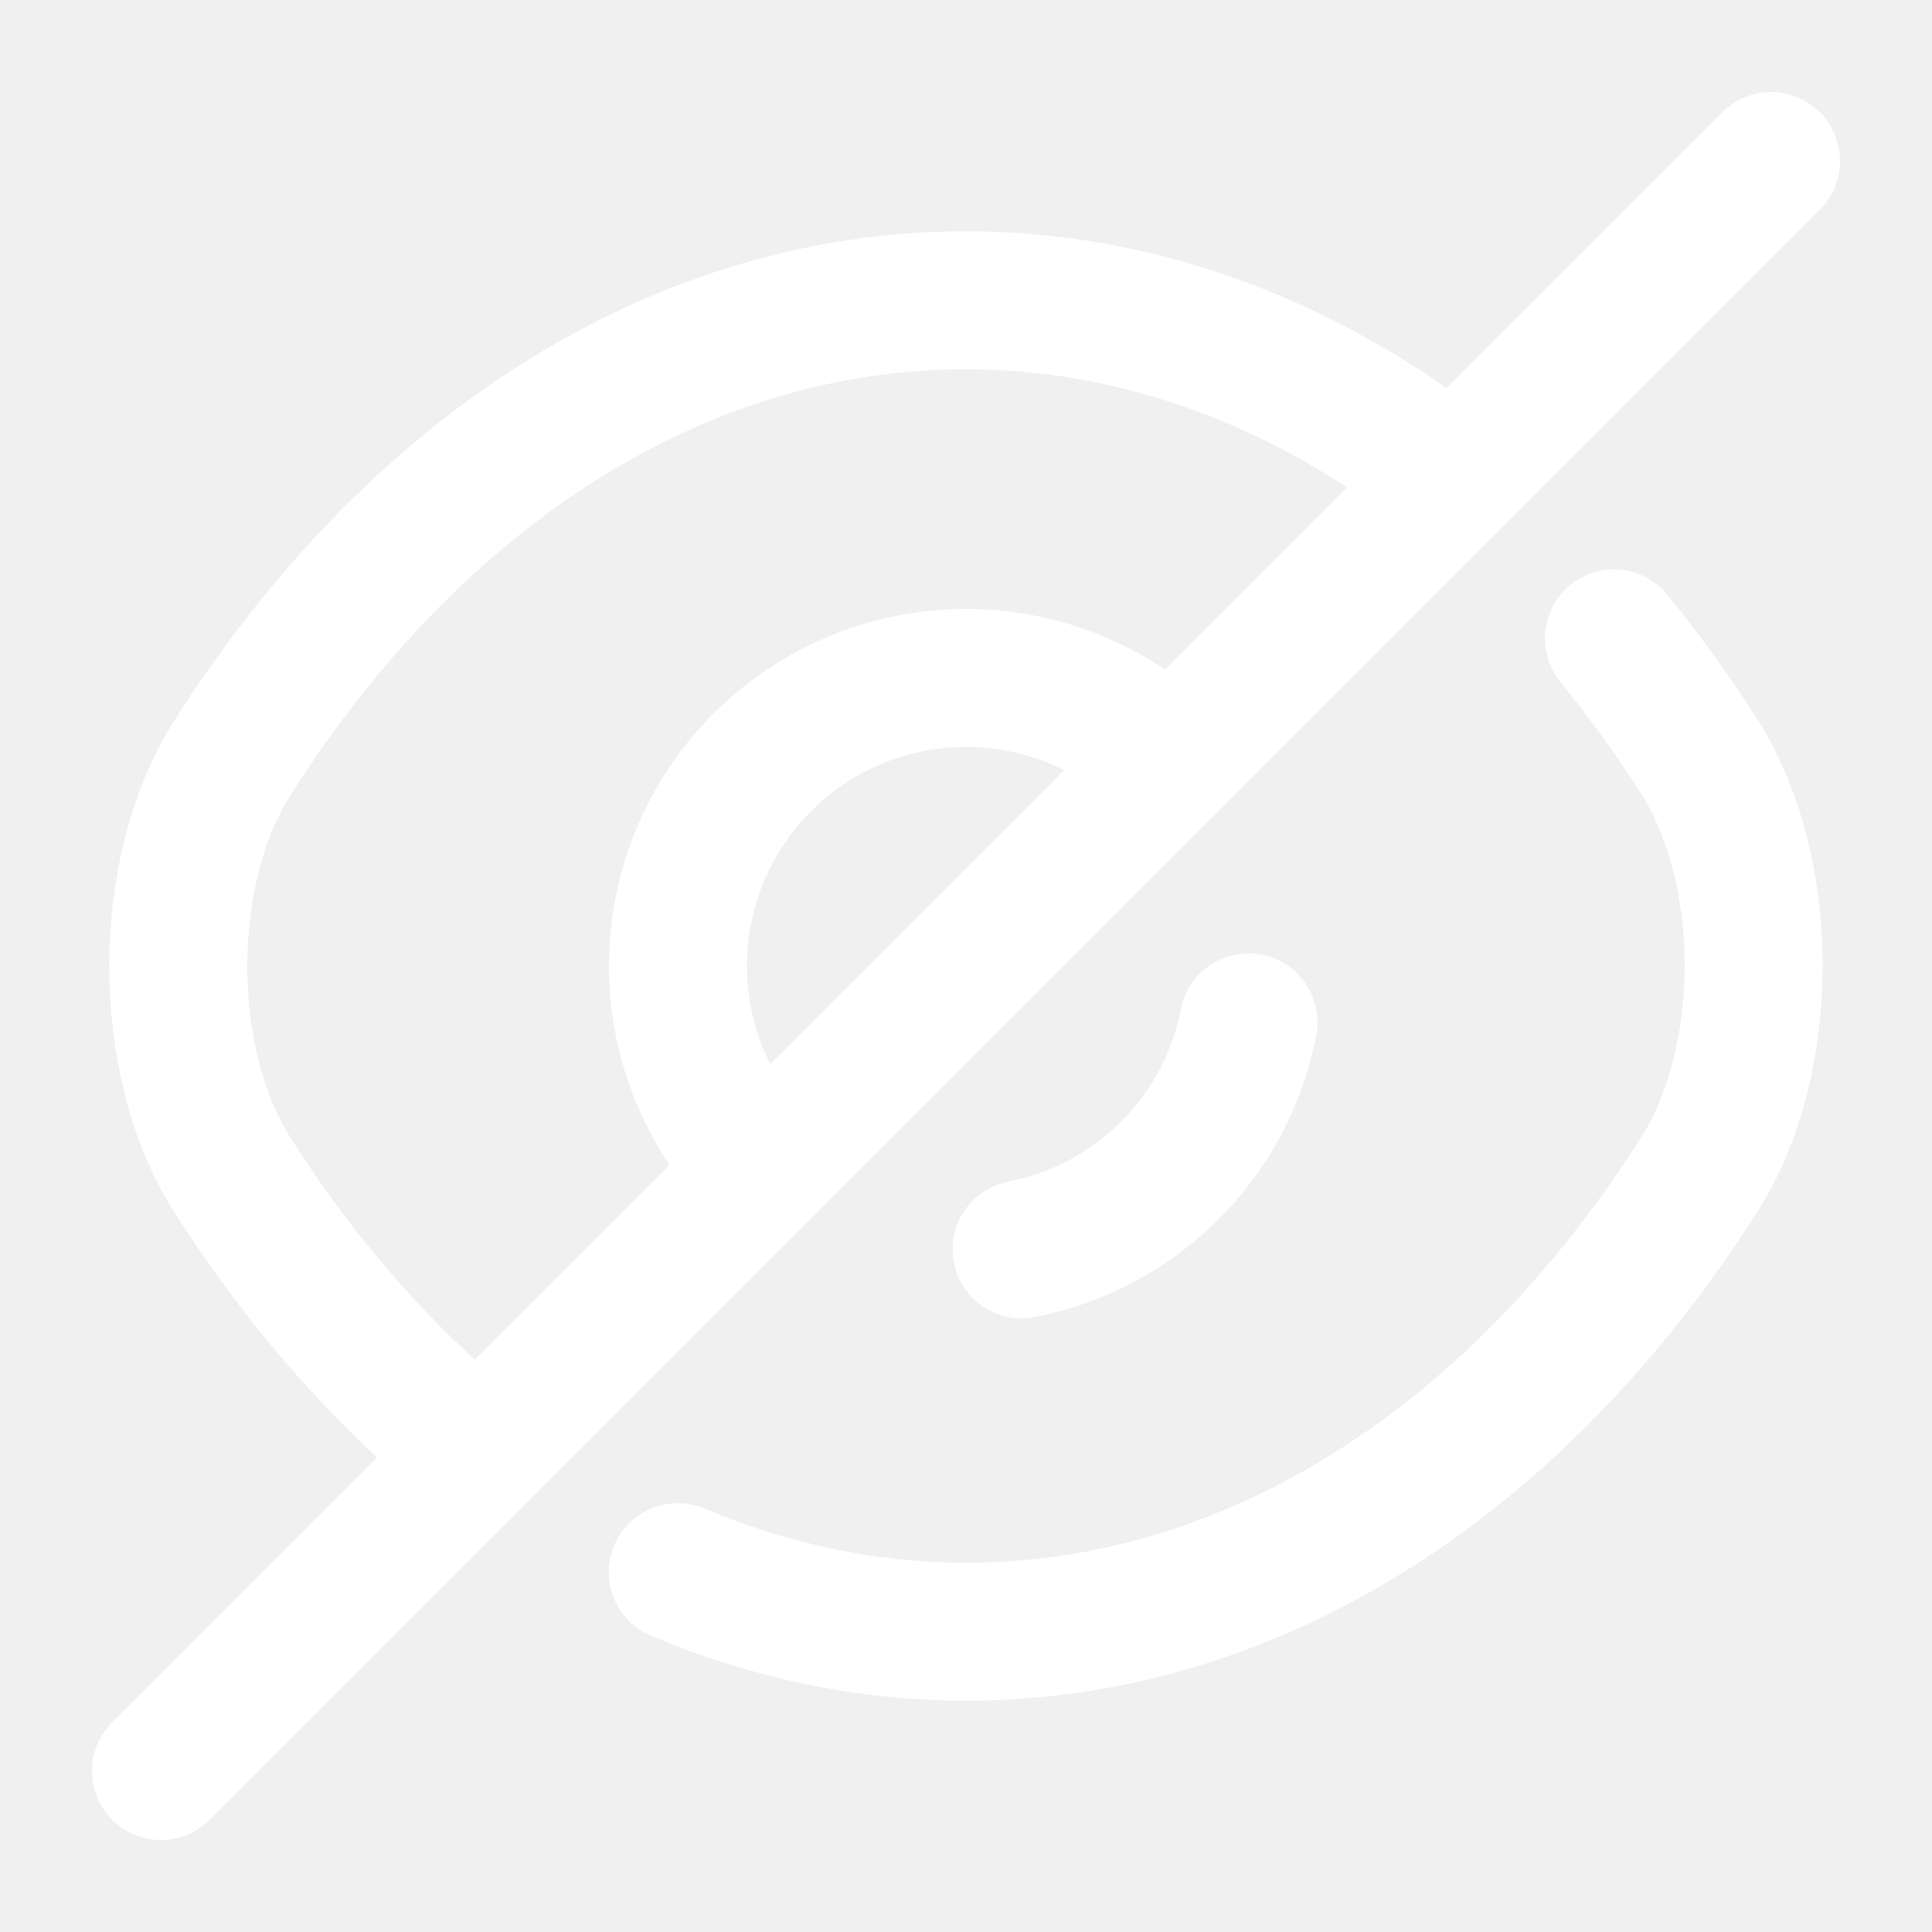
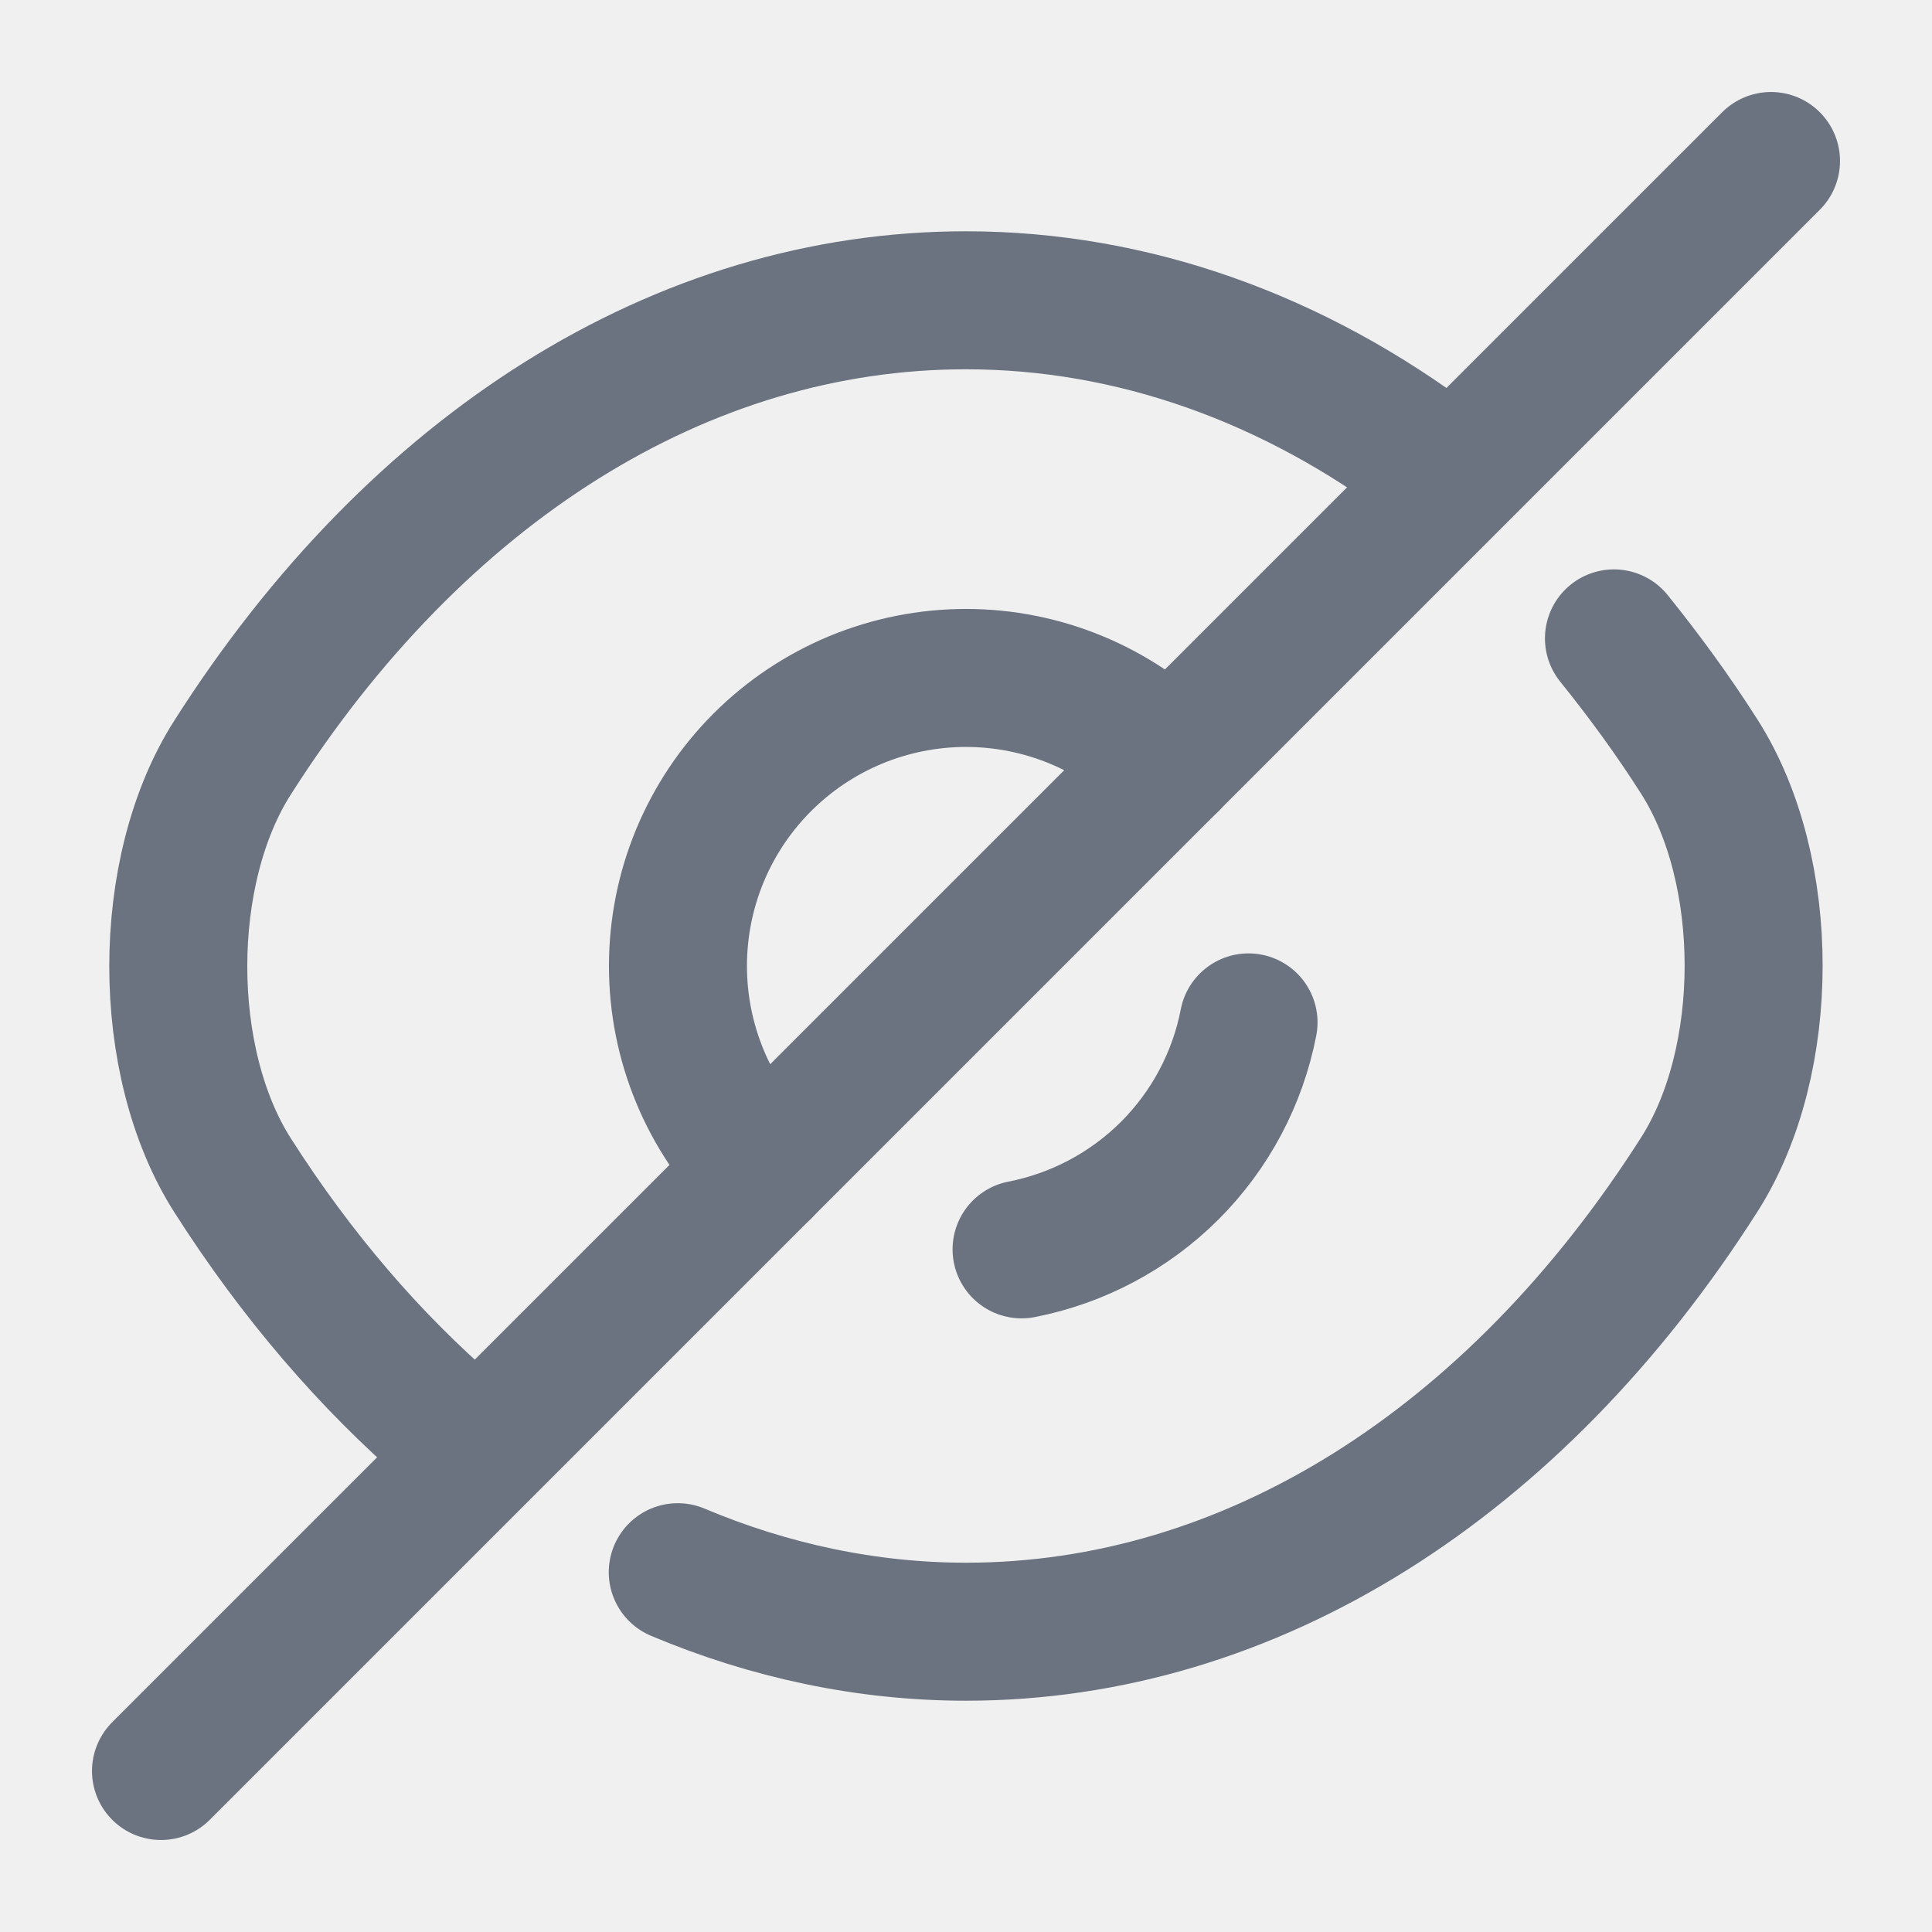
<svg xmlns="http://www.w3.org/2000/svg" width="21" height="21" viewBox="0 0 21 21" fill="none">
  <g id="Iconsax/Linear/eyeslash">
-     <path id="Vector" d="M12.714 8.286L8.286 12.714C7.699 12.127 7.369 11.33 7.369 10.5C7.369 10.089 7.45 9.682 7.607 9.302C7.765 8.922 7.995 8.577 8.286 8.286C8.577 7.995 8.922 7.765 9.302 7.607C9.682 7.45 10.089 7.369 10.5 7.369C11.33 7.369 12.127 7.699 12.714 8.286Z" stroke="#ffffff" stroke-width="1.5" stroke-linecap="round" stroke-linejoin="round" />
-     <path id="Vector_2" d="M15.592 5.049C14.061 3.894 12.311 3.264 10.499 3.264C7.411 3.264 4.532 5.084 2.528 8.234C1.741 9.467 1.741 11.541 2.528 12.775C3.219 13.86 4.024 14.796 4.899 15.549M7.367 17.089C8.364 17.509 9.423 17.736 10.499 17.736C13.588 17.736 16.467 15.916 18.471 12.766C19.258 11.532 19.258 9.459 18.471 8.225C18.182 7.77 17.867 7.341 17.543 6.939" stroke="#ffffff" stroke-width="1.5" stroke-linecap="round" stroke-linejoin="round" />
-     <path id="Vector_3" d="M13.571 11.113C13.453 11.723 13.155 12.284 12.715 12.724C12.275 13.163 11.714 13.461 11.104 13.58M8.286 12.714L1.75 19.25M19.25 1.75L12.714 8.286" stroke="#ffffff" stroke-width="1.5" stroke-linecap="round" stroke-linejoin="round" />
+     <path id="Vector" d="M12.714 8.286L8.286 12.714C7.699 12.127 7.369 11.33 7.369 10.5C7.369 10.089 7.45 9.682 7.607 9.302C7.765 8.922 7.995 8.577 8.286 8.286C8.577 7.995 8.922 7.765 9.302 7.607C9.682 7.45 10.089 7.369 10.5 7.369C11.33 7.369 12.127 7.699 12.714 8.286Z" stroke="#6B7280" stroke-width="1.5" stroke-linecap="round" stroke-linejoin="round" />
+     <path id="Vector_2" d="M15.592 5.049C14.061 3.894 12.311 3.264 10.499 3.264C7.411 3.264 4.532 5.084 2.528 8.234C1.741 9.467 1.741 11.541 2.528 12.775C3.219 13.86 4.024 14.796 4.899 15.549M7.367 17.089C8.364 17.509 9.423 17.736 10.499 17.736C13.588 17.736 16.467 15.916 18.471 12.766C19.258 11.532 19.258 9.459 18.471 8.225C18.182 7.77 17.867 7.341 17.543 6.939" stroke="#6B7280" stroke-width="1.5" stroke-linecap="round" stroke-linejoin="round" />
+     <path id="Vector_3" d="M13.571 11.113C13.453 11.723 13.155 12.284 12.715 12.724C12.275 13.163 11.714 13.461 11.104 13.58M8.286 12.714L1.75 19.25M19.25 1.75L12.714 8.286" stroke="#6B7280" stroke-width="1.5" stroke-linecap="round" stroke-linejoin="round" />
  </g>
</svg>
